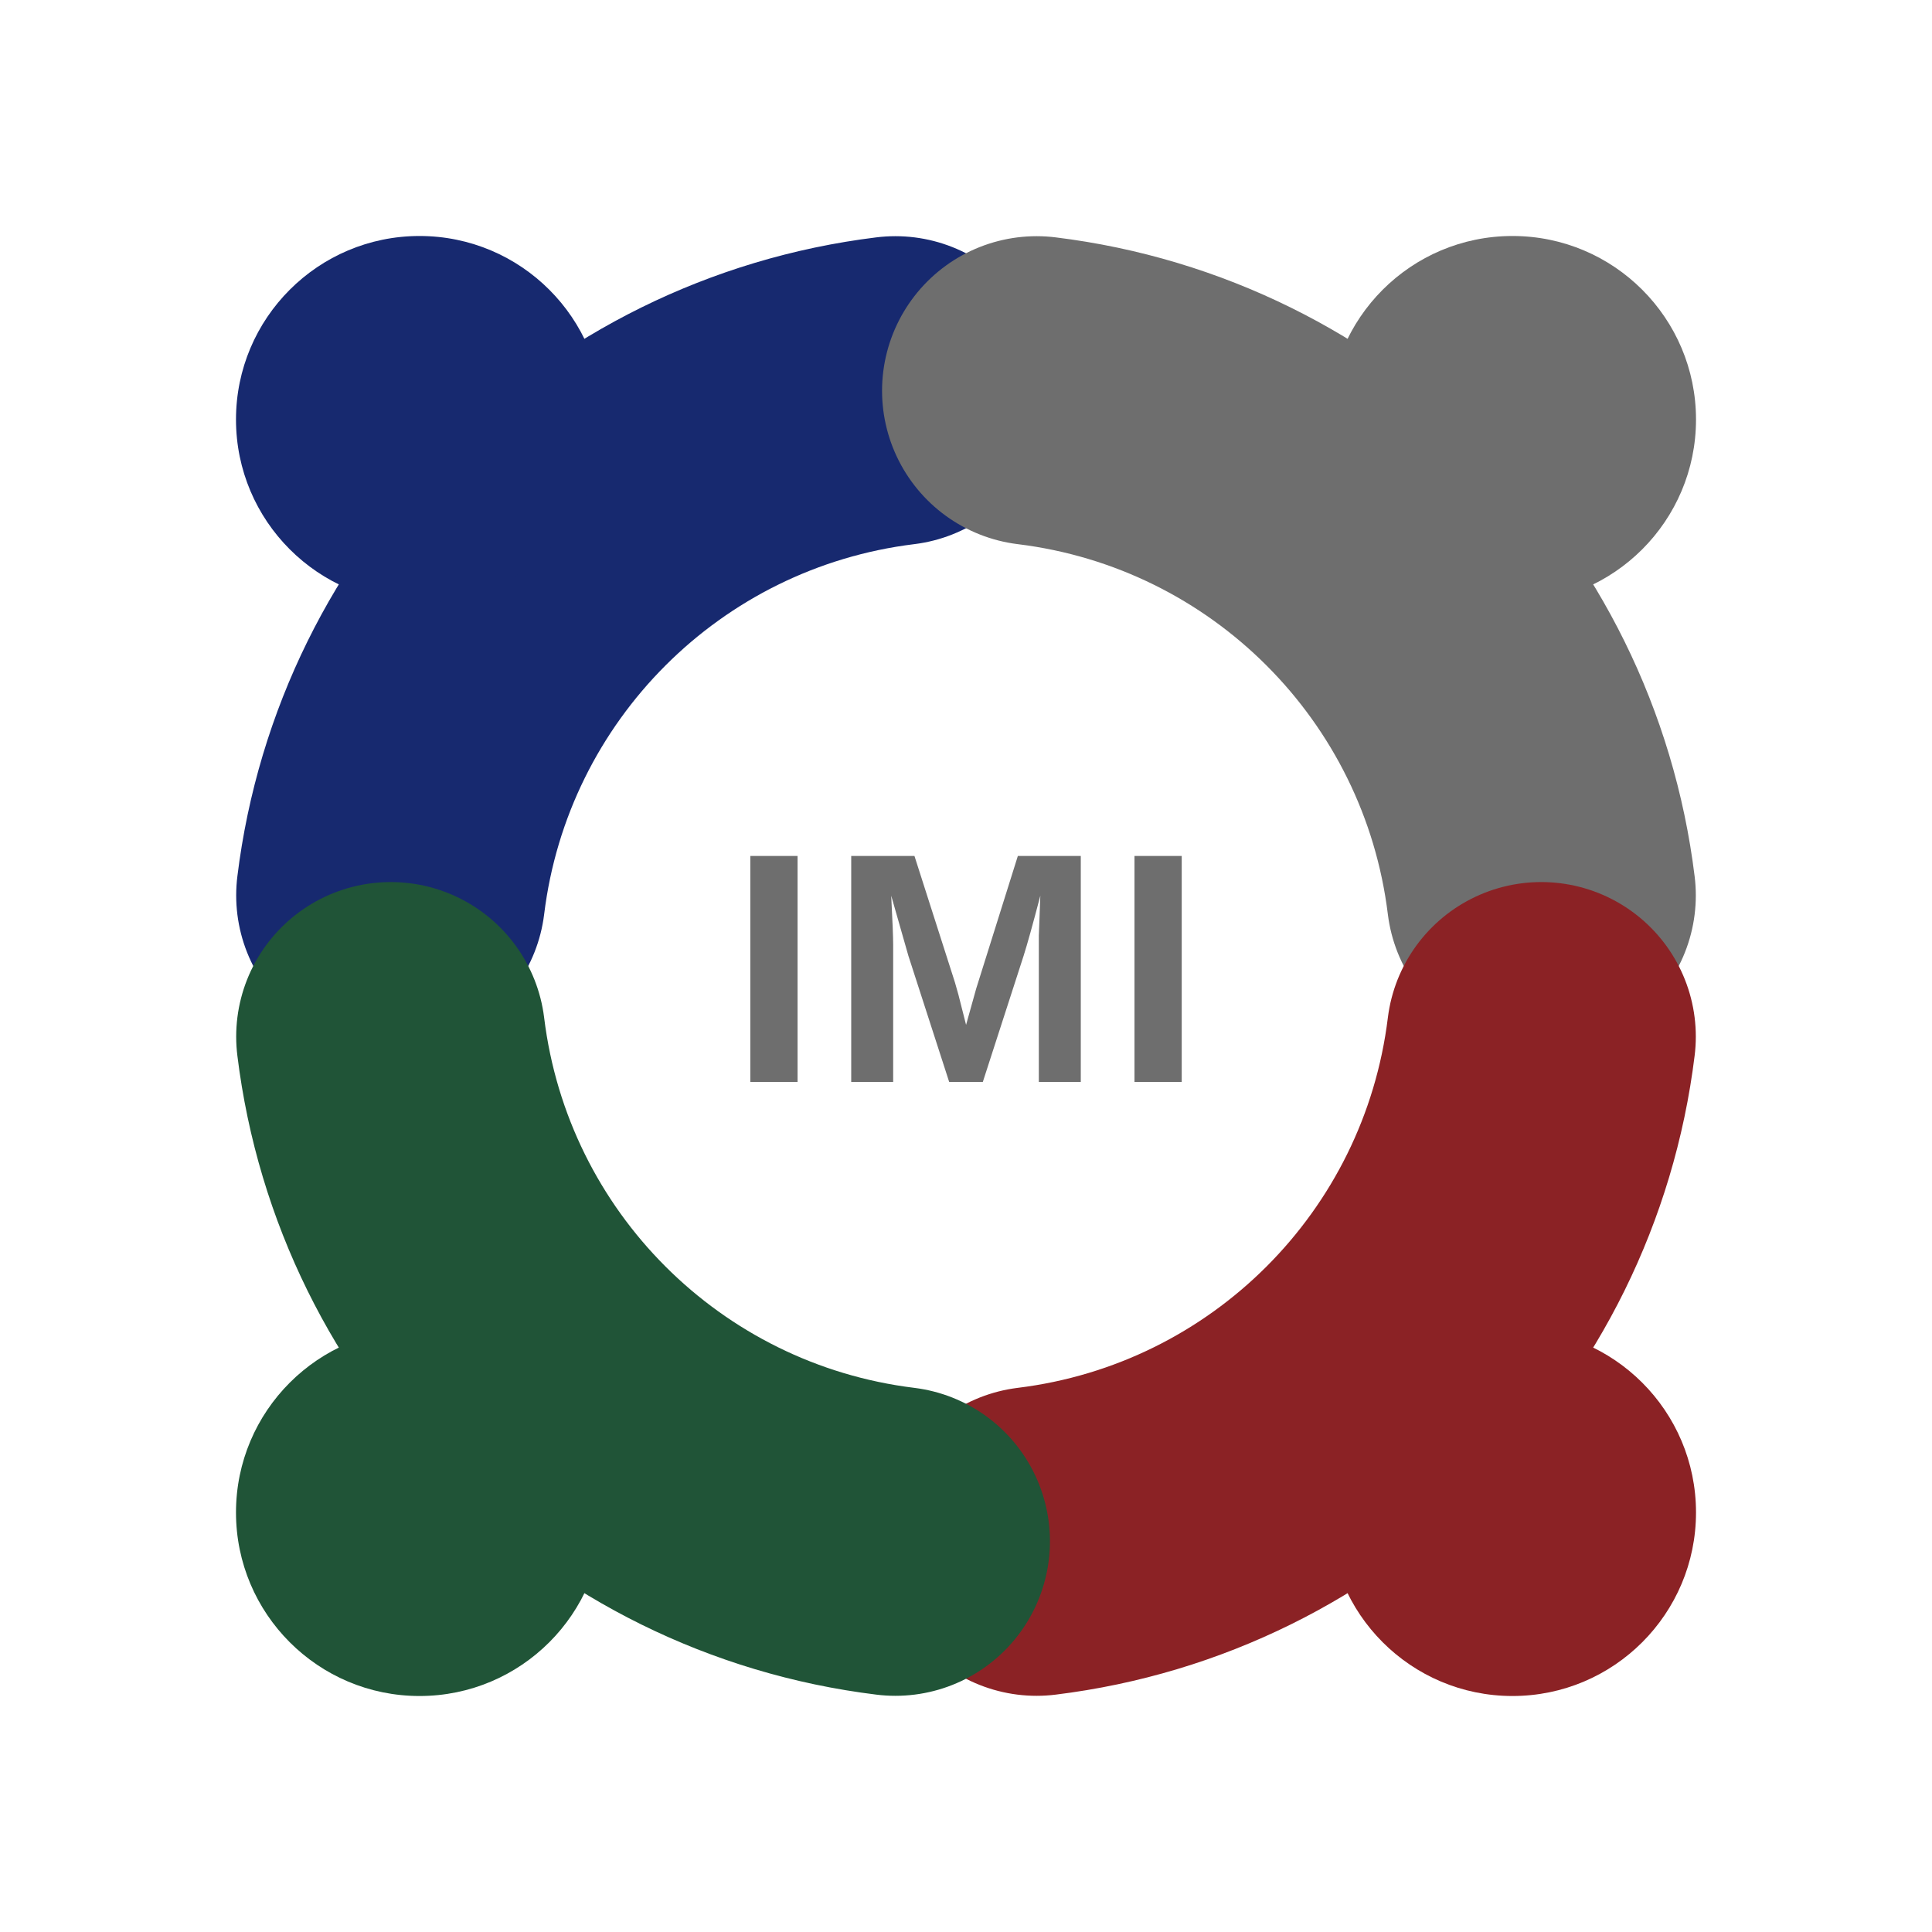
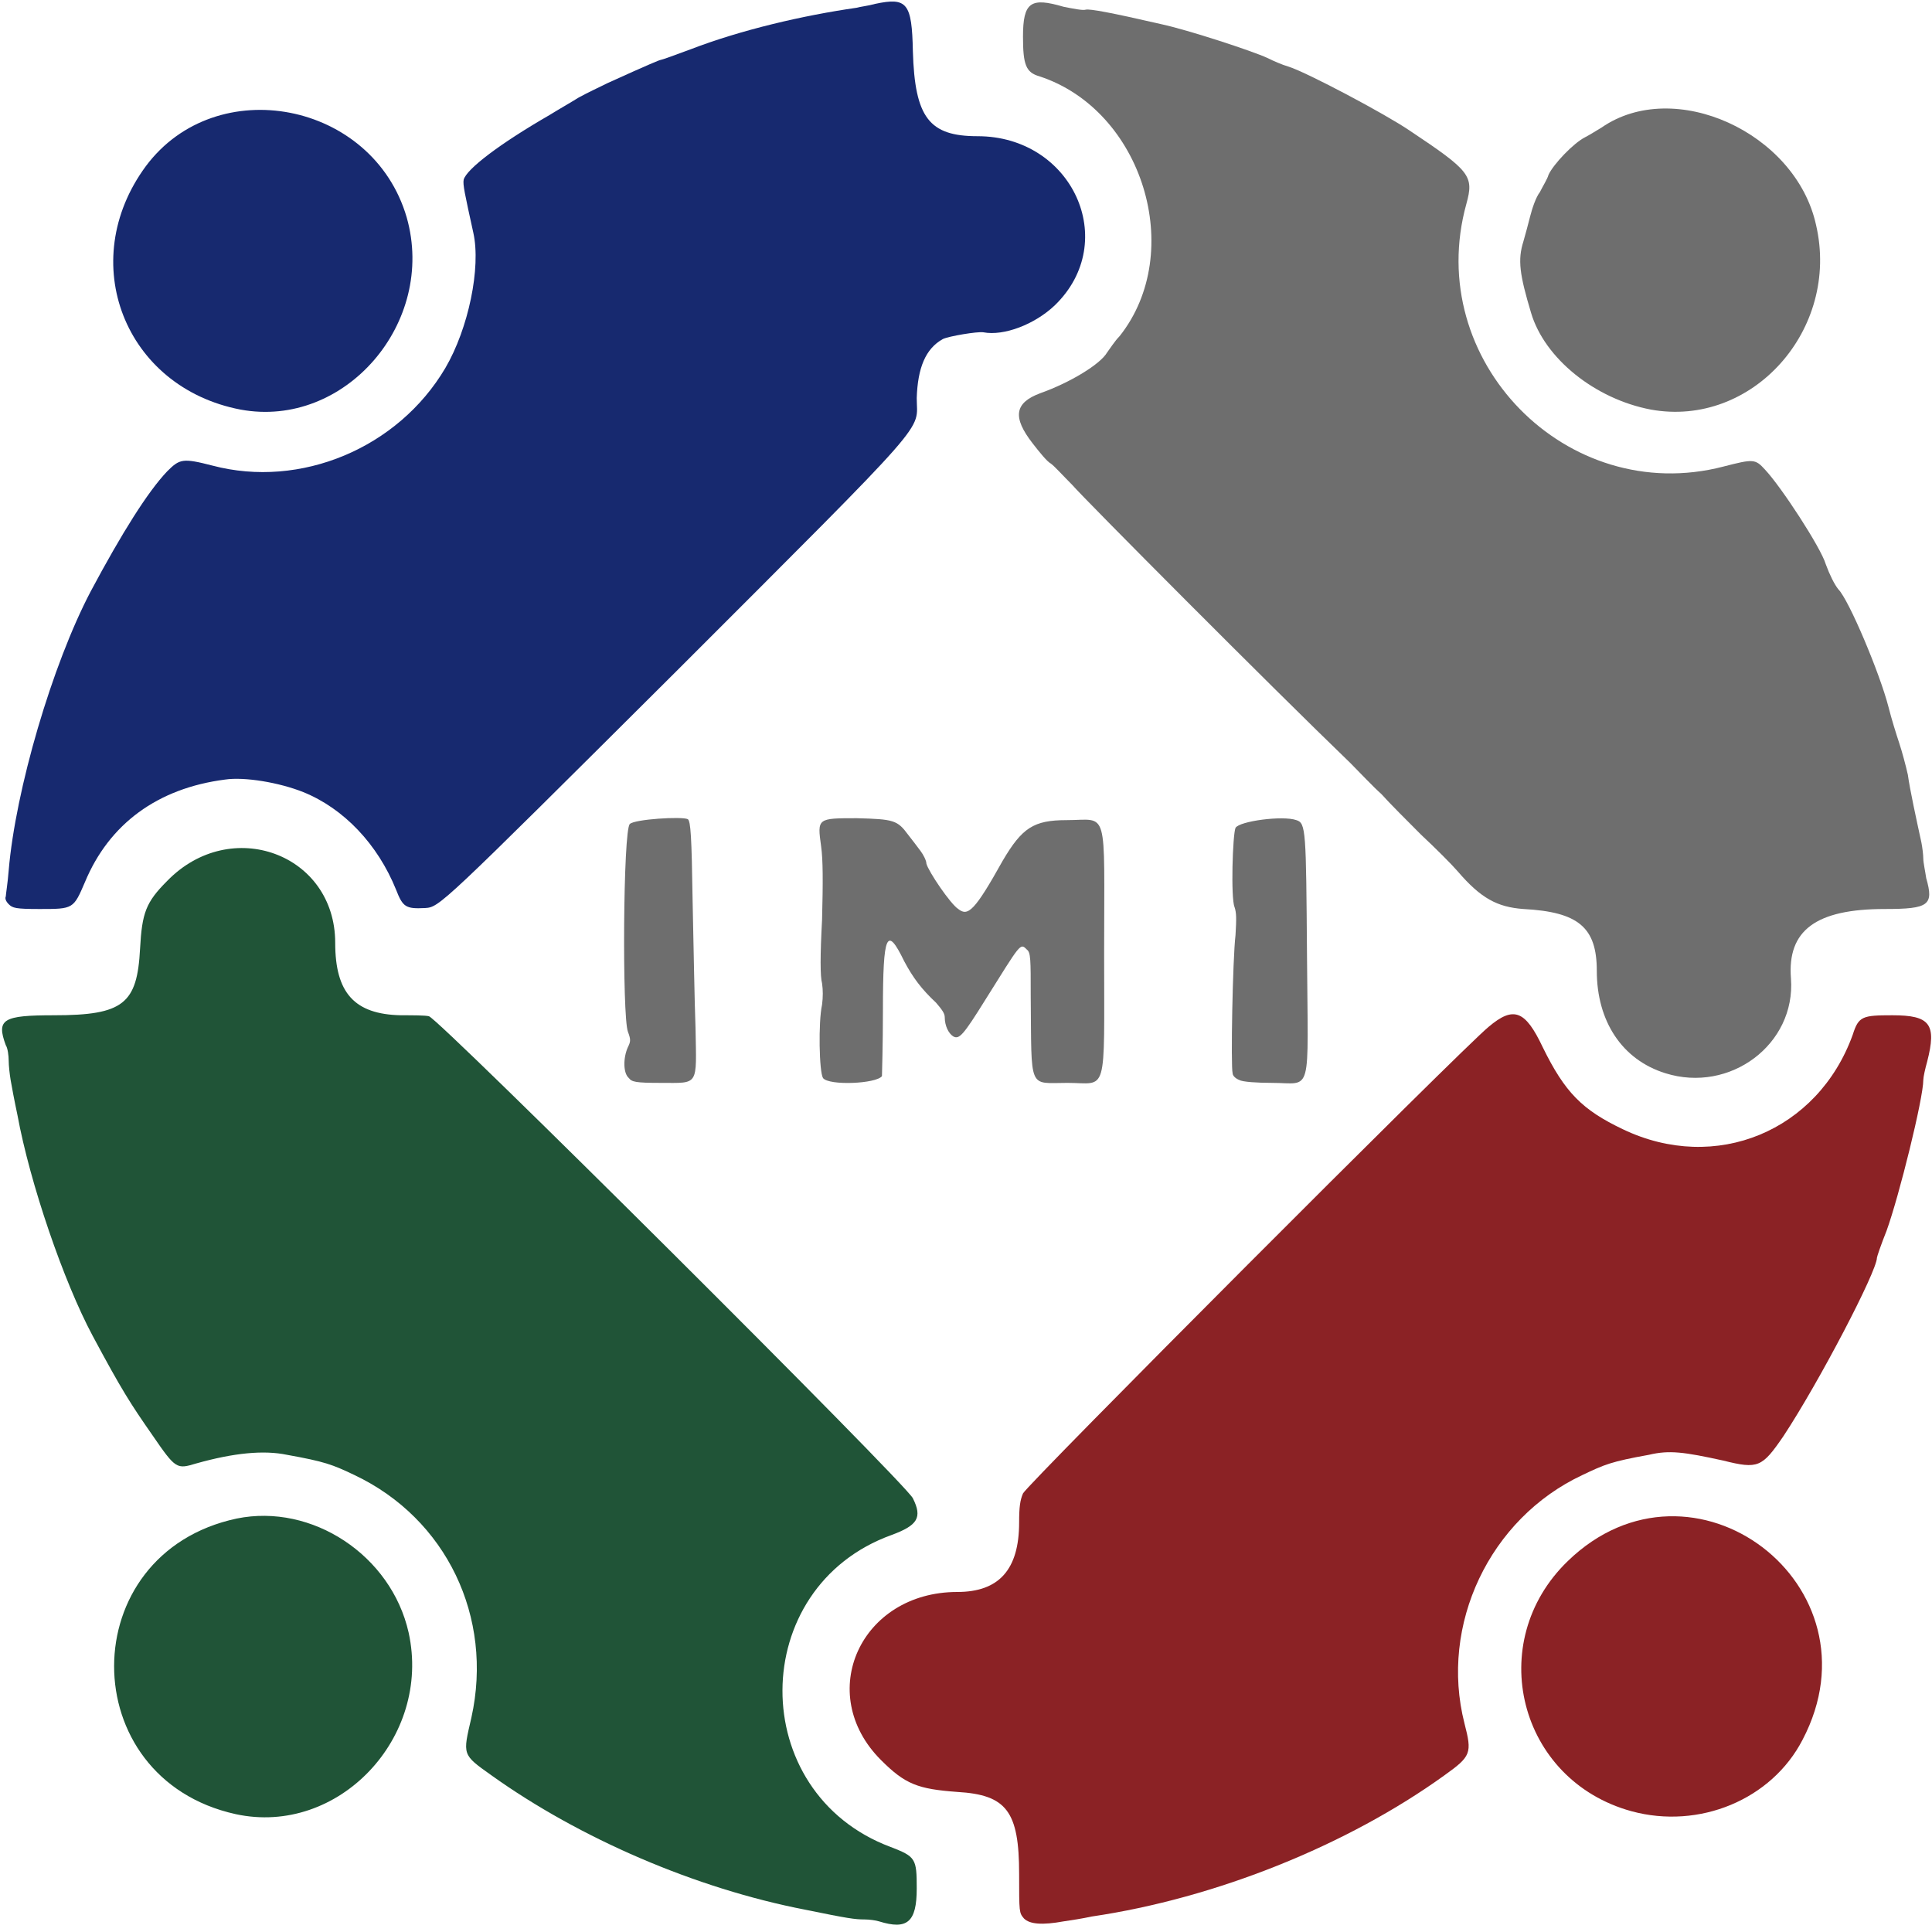
<svg xmlns="http://www.w3.org/2000/svg" viewBox="0 0 200 200" role="img" aria-label="IM Invests">
-   <g fill="#17296F">
-     <path d="M 40.45 92.69 A 60 60 0 0 1 92.69 40.45" fill="none" stroke="#17296F" stroke-width="32" stroke-linecap="round" />
-     <circle cx="43.43" cy="43.43" r="19" />
-   </g>
-   <g fill="#6E6E6E">
-     <path d="M 107.31 40.45 A 60 60 0 0 1 159.55 92.69" fill="none" stroke="#6E6E6E" stroke-width="32" stroke-linecap="round" />
-     <circle cx="156.57" cy="43.43" r="19" />
-   </g>
-   <g fill="#8B2225">
-     <path d="M 159.55 107.31 A 60 60 0 0 1 107.31 159.55" fill="none" stroke="#8B2225" stroke-width="32" stroke-linecap="round" />
-     <circle cx="156.57" cy="156.57" r="19" />
-   </g>
-   <g fill="#205437">
-     <path d="M 92.69 159.55 A 60 60 0 0 1 40.45 107.31" fill="none" stroke="#205437" stroke-width="32" stroke-linecap="round" />
-     <circle cx="43.43" cy="156.57" r="19" />
-   </g>
-   <text x="100" y="112" text-anchor="middle" font-family="Arial, Helvetica, sans-serif" font-size="34" font-weight="700" letter-spacing="1" fill="#6E6E6E">
-     IMI
-   </text>
+   <path fill="#17296F" d="M 0.9 93.6 C 0.6 93.3 0.5 93.0 0.6 92.8 C 0.6 92.6 0.8 91.4 0.9 90.1 C 1.6 81.8 5.4 68.8        9.4 61.2 C 12.6 55.2 15.3 50.9 17.3 48.8 C 18.6 47.5 18.9 47.4 22.0 48.2 C 31.1 50.6        41.2 46.4 46.1 38.1 C 48.5 34.0 49.8 27.7 49.0 24.1 C 48.1 20.0 47.9 19.1 48.0 18.6 C        48.3 17.5 51.7 14.9 56.9 11.9 C 57.7 11.4 59.1 10.6 59.9 10.1 C 60.8 9.6 62.1 9.0 62.9        8.6 C 67.3 6.6 68.3 6.2 68.4 6.2 C 68.5 6.2 69.9 5.7 71.5 5.1 C 76.7 3.1 83.1 1.6 88.7        0.8 C 89.0 0.7 89.9 0.6 90.6 0.4 C 93.9 -0.3 94.4 0.3 94.5 5.3 C 94.7 12.2 96.2 14.1        101.2 14.1 C 111.0 14.1 116.0 25.0 109.2 31.6 C 107.1 33.6 103.9 34.8 101.8 34.4 C 101.2        34.3 98.2 34.8 97.6 35.1 C 95.8 36.1 95.0 38.1 94.9 41.2 C 94.9 44.8 96.9 42.6 69.8 69.7        C 45.5 93.9 45.5 93.9 44.0 94.0 C 42.0 94.1 41.7 93.9 41.0 92.1 C 39.1 87.4 35.6 83.7        31.4 82.0 C 28.9 81.0 25.3 80.4 23.3 80.7 C 16.3 81.6 11.3 85.3 8.8 91.3 C 7.6 94.1 7.6        94.1 4.1 94.1 C 1.6 94.1 1.3 94.0 0.9 93.6 Z M 24.9 42.4 C 12.9 40.1 7.8 27.1 15.1 17.2        C 22.4 7.4 38.6 10.5 42.1 22.5 C 45.2 33.4 35.7 44.4 24.9 42.4 Z" />
+   <path fill="#6E6E6E" d="M 172.4 111.1 C 167.9 109.7 165.3 105.7 165.3 100.5 C 165.3 96.0 163.4 94.4 157.7 94.1 C        155.0 93.9 153.3 93.0 150.9 90.2 C 150.3 89.5 148.6 87.8 147.1 86.4 C 145.7 85.0 143.8        83.1 143.0 82.2 C 142.1 81.4 140.7 79.9 139.8 79.0 C 131.6 71.1 112.2 51.6 111.0 50.2 C        110.1 49.3 109.2 48.3 108.8 48.0 C 108.4 47.8 107.6 46.8 106.9 45.9 C 104.8 43.2 105.0        41.7 107.7 40.7 C 110.8 39.6 113.9 37.7 114.6 36.5 C 114.9 36.1 115.4 35.3 115.9 34.8 C        122.8 26.1 118.3 11.4 107.6 7.9 C 106.2 7.5 105.9 6.7 105.9 3.8 C 105.9 0.2 106.7 -0.3        110.1 0.7 C 111.1 0.9 112.1 1.1 112.4 1.0 C 112.8 0.9 115.0 1.3 120.2 2.5 C 123.0 3.1        129.7 5.3 131.2 6.0 C 131.8 6.3 132.7 6.7 133.4 6.9 C 135.3 7.5 143.4 11.8 145.9 13.5 C        152.2 17.7 152.6 18.2 151.8 21.1 C 147.3 37.3 162.2 52.5 178.4 48.3 C 181.5 47.5 181.7        47.5 182.7 48.6 C 184.4 50.4 188.5 56.7 189.0 58.4 C 189.4 59.5 189.9 60.5 190.3 61.0 C        191.4 62.1 194.6 69.7 195.5 73.2 C 195.8 74.4 196.3 76.0 196.6 76.9 C 196.9 77.8 197.3        79.3 197.5 80.2 C 197.7 81.7 198.4 84.9 198.9 87.2 C 199.0 87.7 199.1 88.5 199.1 88.9 C        199.1 89.3 199.3 90.2 199.4 90.9 C 200.2 93.7 199.7 94.1 195.1 94.1 C 188.0 94.1 185.0        96.3 185.4 101.3 C 185.9 108.1 179.1 113.2 172.4 111.1 Z M 170.9 42.4 C 165.1 41.3 159.9        37.1 158.5 32.4 C 157.3 28.4 157.1 26.9 157.7 25.0 C 157.9 24.3 158.2 23.2 158.4 22.4 C        158.6 21.6 159.0 20.4 159.4 19.9 C 159.7 19.3 160.2 18.5 160.3 18.1 C 160.8 17.0 162.9        14.8 164.1 14.2 C 164.5 14.0 165.3 13.5 165.8 13.2 C 173.3 8.0 185.9 13.7 188.0 23.3 C        190.5 34.1 181.4 44.3 170.9 42.4 Z" />
+   <path fill="#8B2225" d="M 106.0 198.6 C 105.5 198.0 105.5 198.0 105.5 194.0 C 105.5 187.5 104.2 185.8 99.1 185.5        C 95.0 185.2 93.7 184.7 91.2 182.2 C 84.3 175.3 89.1 164.8 99.1 164.8 C 103.4 164.8        105.5 162.5 105.5 157.6 C 105.5 156.0 105.6 155.3 105.9 154.6 C 106.3 153.7 151.4 108.5        154.1 106.3 C 156.7 104.1 157.9 104.6 159.7 108.4 C 162.0 113.1 163.8 114.9 168.0 116.9        C 177.6 121.5 188.2 117.1 191.8 107.1 C 192.4 105.2 192.8 105.1 195.9 105.1 C 199.8        105.1 200.5 106.0 199.5 109.9 C 199.3 110.6 199.1 111.5 199.1 111.8 C 199.1 113.7 196.6        123.8 195.3 127.4 C 194.7 128.9 194.3 130.1 194.3 130.2 C 194.3 131.6 188.3 143.1 184.6        148.7 C 182.4 151.9 182.0 152.1 178.4 151.2 C 174.3 150.3 172.8 150.1 170.7 150.6 C        166.8 151.3 166.1 151.6 163.8 152.7 C 154.2 157.2 149.0 168.2 151.6 178.4 C 152.4 181.5        152.3 181.8 149.5 183.8 C 139.5 191.0 125.9 196.5 113.0 198.4 C 112.1 198.6 110.8 198.8        110.1 198.9 C 107.9 199.3 106.6 199.2 106.0 198.6 Z M 168.9 187.5 C 157.2 184.3 153.6        170.0 162.3 161.6 C 175.2 149.1 195.0 164.1 186.6 180.1 C 183.4 186.3 175.9 189.4 168.9        187.5 Z" />
+   <path fill="#205437" d="M 91.0 198.9 C 90.7 198.8 90.0 198.7 89.5 198.7 C 88.5 198.7 87.8 198.6 83.4 197.7 C        72.0 195.5 60.0 190.3 50.9 183.8 C 47.8 181.6 47.9 181.7 48.8 177.8 C 51.1 167.4 46.2        157.2 36.7 152.7 C 34.4 151.6 33.6 151.3 29.7 150.6 C 27.3 150.1 24.2 150.4 20.3 151.5 C        18.3 152.1 18.2 152.1 15.8 148.6 C 13.5 145.3 12.6 143.9 9.6 138.3 C 6.6 132.7 3.1 122.5        1.8 115.4 C 1.5 114.0 1.2 112.4 1.1 111.8 C 1.0 111.2 0.9 110.3 0.9 109.8 C 0.9 109.3        0.8 108.5 0.6 108.2 C -0.4 105.5 0.3 105.1 5.6 105.1 C 12.8 105.1 14.2 103.9 14.5 98.2 C        14.7 94.5 15.1 93.4 17.3 91.2 C 23.9 84.4 34.7 88.4 34.7 97.6 C 34.7 102.8 36.7 105.0        41.5 105.1 C 42.7 105.1 44.0 105.1 44.4 105.2 C 45.4 105.4 93.8 153.6 94.5 155.1 C 95.5        157.1 95.0 157.9 92.3 158.9 C 77.3 164.3 77.2 185.6 92.2 191.2 C 94.8 192.2 94.9 192.4        94.9 195.5 C 94.9 199.0 93.9 199.8 91.0 198.9 Z M 24.4 187.8 C 7.6 184.1 7.6 160.8 24.5        157.2 C 32.3 155.6 40.5 161.0 42.3 169.0 C 44.7 179.9 35.0 190.1 24.4 187.8 Z" />
+   <path fill="#6E6E6E" d="M 65.1 111.6 C 64.5 111.1 64.5 109.5 65.0 108.4 C 65.3 107.8 65.3 107.6 65.0 106.8 C        64.4 105.2 64.5 85.9 65.2 85.3 C 65.7 84.8 70.6 84.5 71.2 84.8 C 71.5 85.0 71.6 86.6        71.7 93.3 C 71.8 97.9 71.9 103.8 72.0 106.4 C 72.1 112.5 72.4 112.1 68.4 112.1 C 65.8        112.1 65.4 112.0 65.1 111.6 Z M 85.2 111.6 C 84.8 111.0 84.7 105.8 85.1 104.0 C 85.2        103.2 85.2 102.5 85.1 101.8 C 84.9 101.1 84.9 98.9 85.1 95.2 C 85.2 91.3 85.2 89.0 85.0        87.6 C 84.6 84.7 84.6 84.7 88.7 84.7 C 92.5 84.8 92.9 84.9 94.0 86.4 C 94.4 86.9 95.0        87.7 95.3 88.1 C 95.6 88.5 95.9 89.1 95.9 89.4 C 96.1 90.2 98.4 93.6 99.2 94.1 C 100.2        94.9 100.9 94.3 103.8 89.1 C 105.8 85.7 107.0 84.9 110.4 84.9 C 114.8 84.9 114.3 83.3        114.3 98.6 C 114.3 113.7 114.7 112.1 110.5 112.1 C 106.4 112.1 106.8 113.0 106.7 103.1 C        106.7 99.3 106.7 98.6 106.3 98.3 C 105.6 97.6 105.7 97.6 102.0 103.5 C 99.7 107.2 99.3        107.6 98.7 107.3 C 98.2 107.0 97.8 106.2 97.8 105.3 C 97.8 104.9 97.5 104.5 96.9 103.8 C        95.4 102.4 94.5 101.2 93.6 99.5 C 91.8 95.8 91.4 96.6 91.4 104.6 C 91.4 108.2 91.3 111.2        91.3 111.4 C 90.7 112.2 85.8 112.4 85.2 111.6 Z M 128.3 111.8 C 128.0 111.7 127.6 111.4        127.6 111.1 C 127.4 110.4 127.6 99.3 127.9 96.8 C 128.0 95.1 128.0 94.5 127.8 93.9 C        127.4 93.0 127.6 86.4 127.9 85.7 C 128.3 85.0 132.8 84.4 134.2 84.9 C 135.2 85.2 135.2        86.0 135.3 98.9 C 135.4 113.7 135.9 112.1 131.7 112.1 C 130.2 112.1 128.6 112.0 128.3        111.8 Z" />
</svg>
